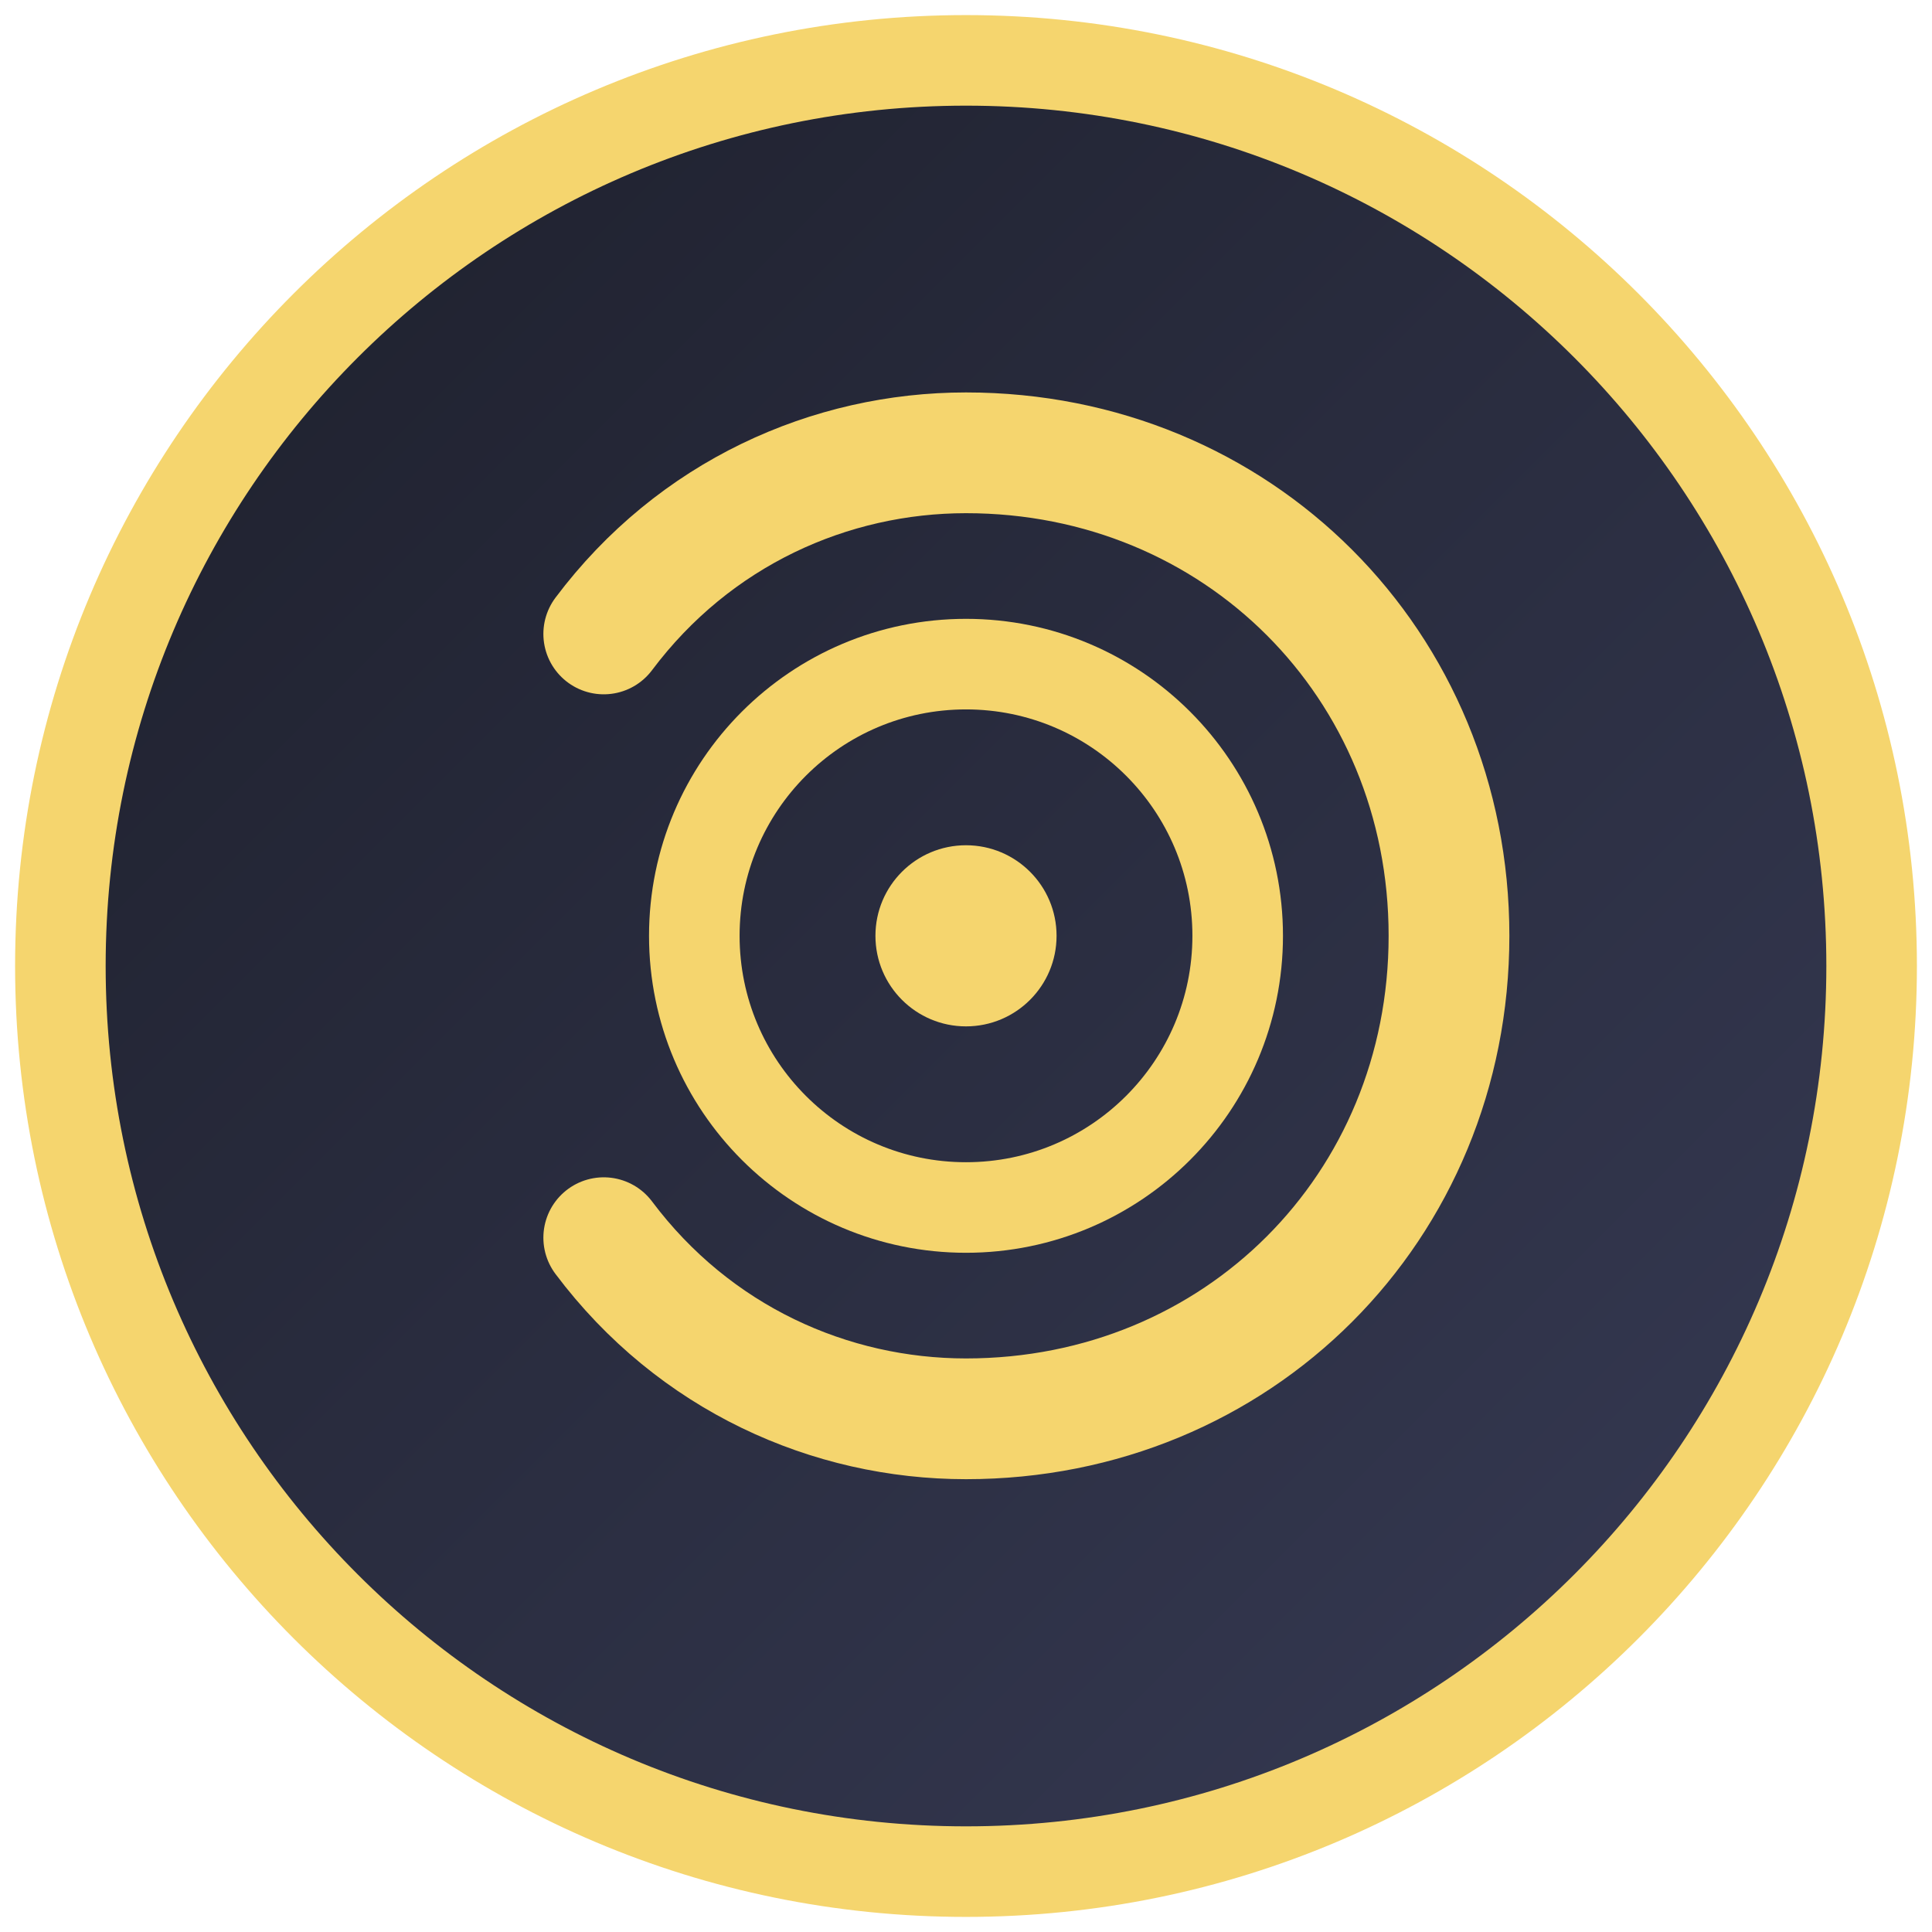
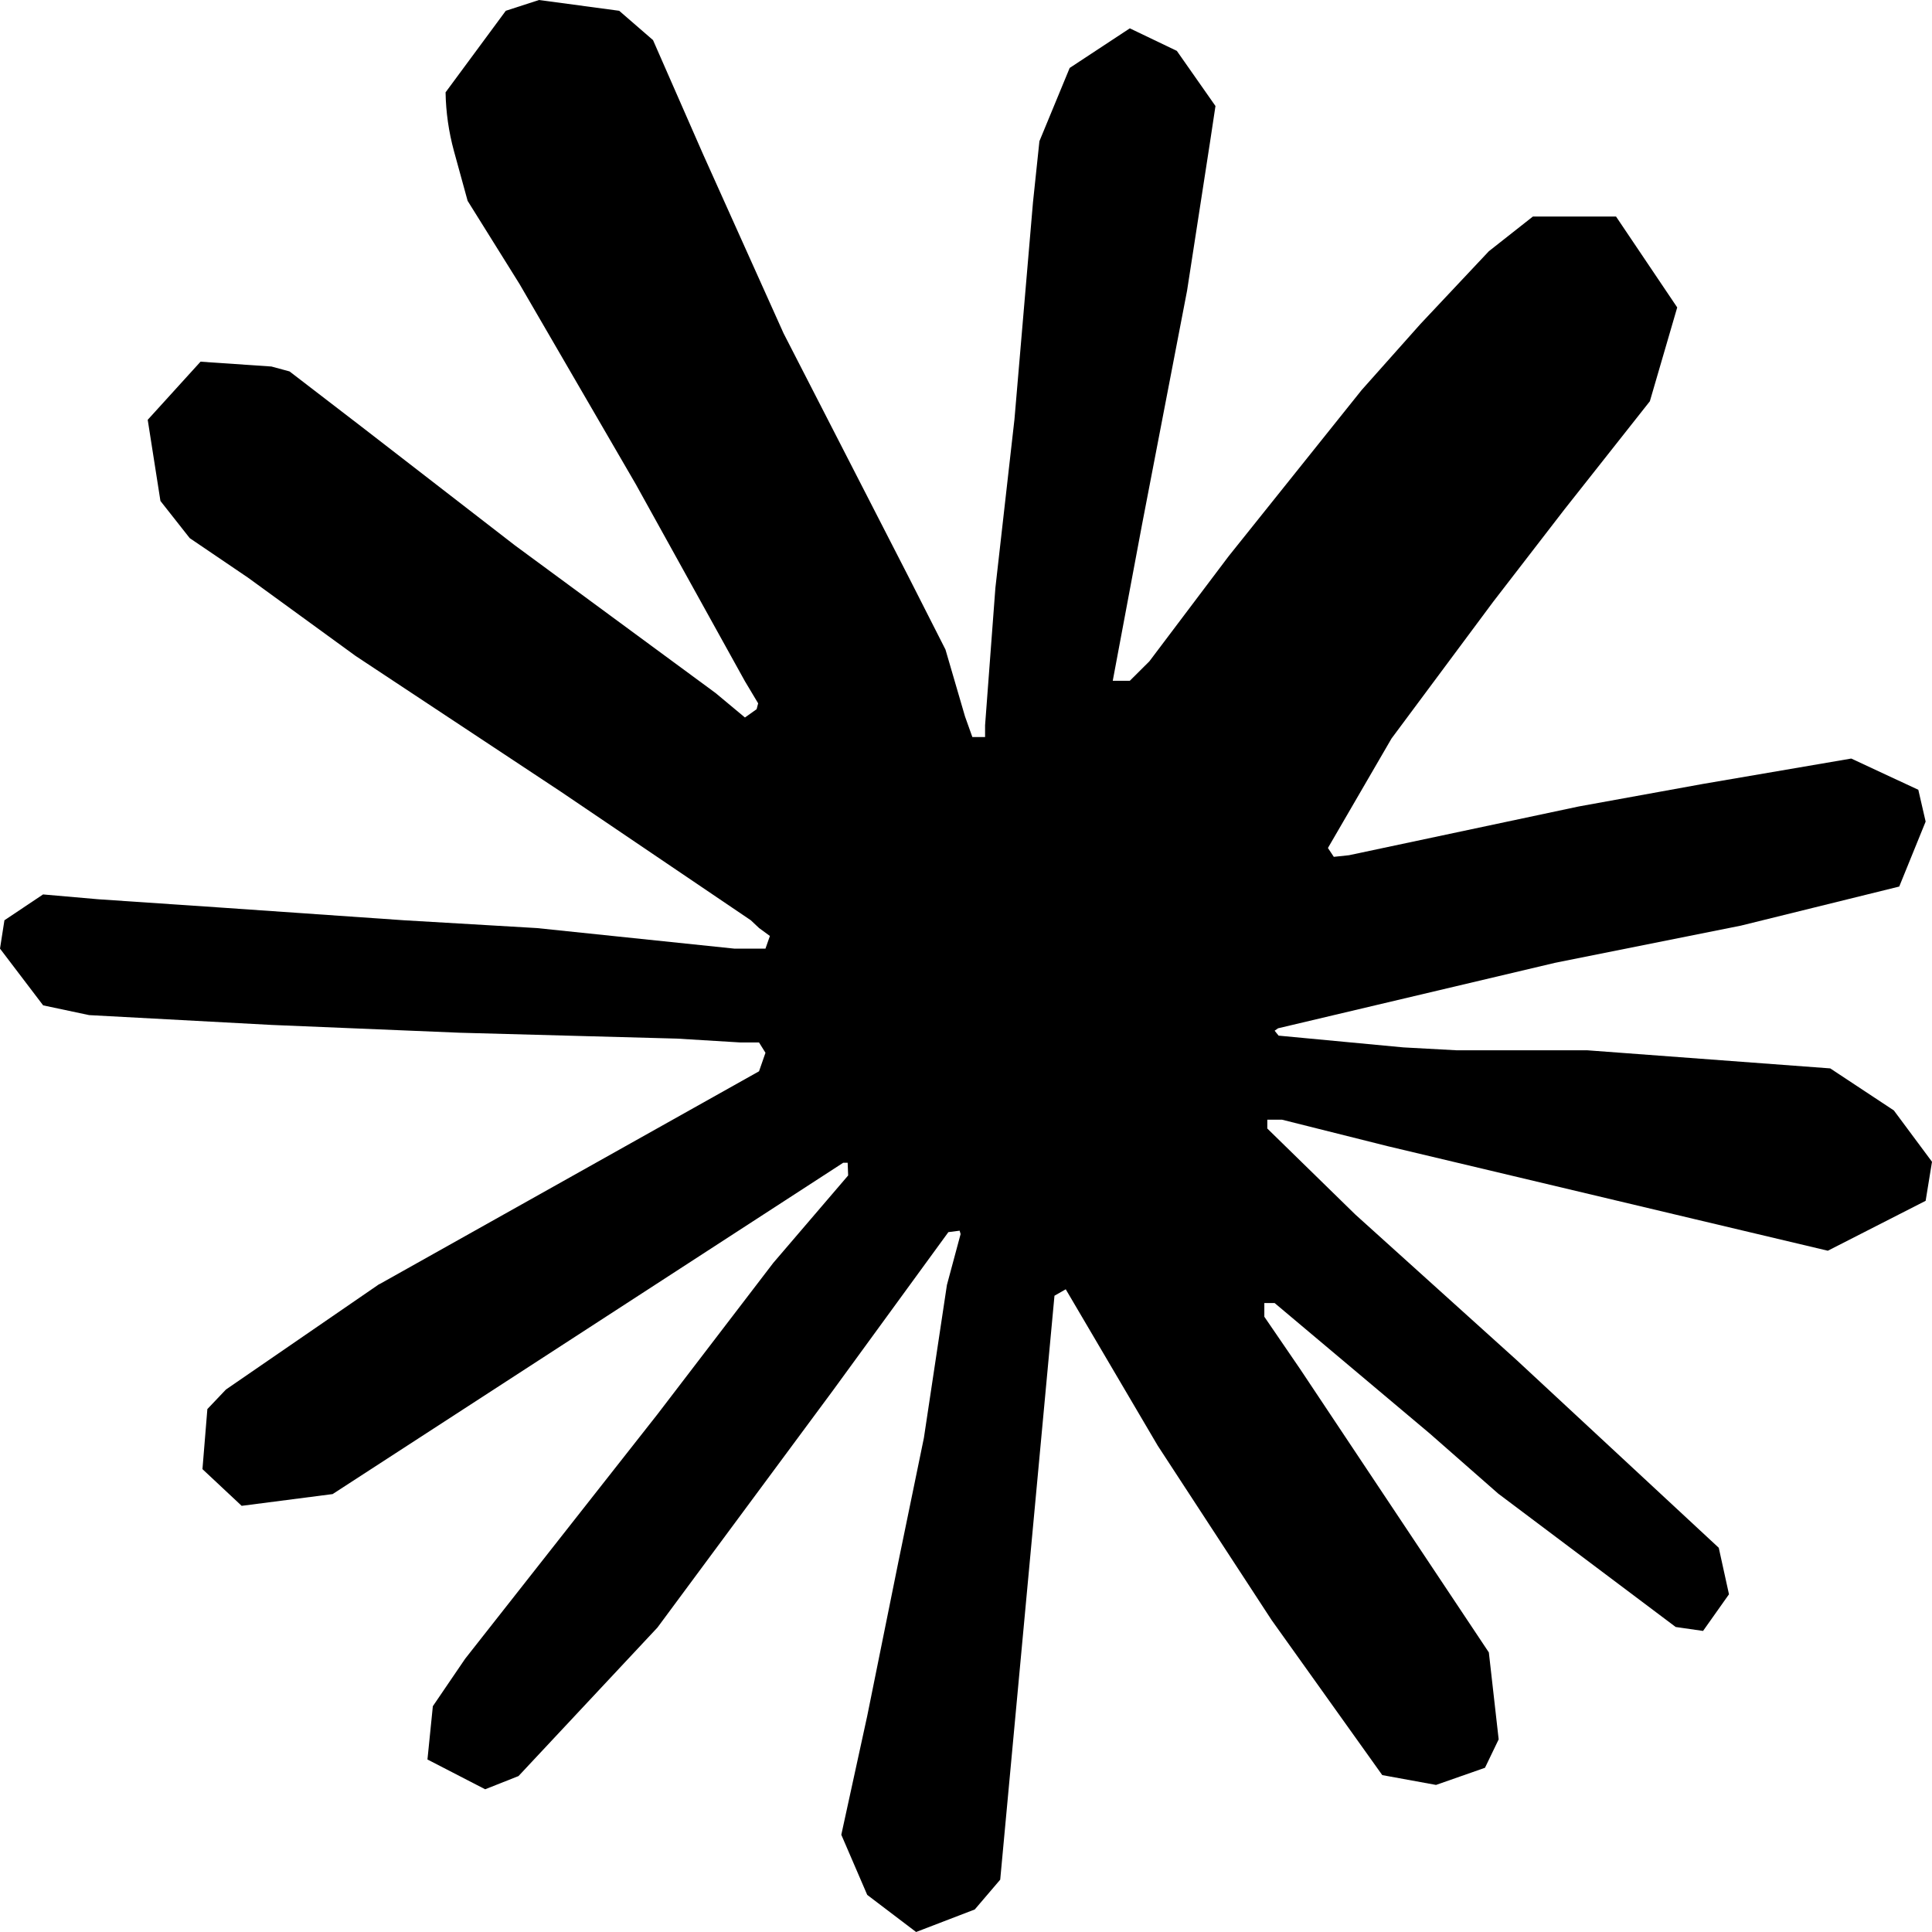
- <svg xmlns="http://www.w3.org/2000/svg" width="128" height="128" viewBox="0 0 128 128">
-   <defs>
-     <linearGradient id="claude-gradient" x1="0%" y1="0%" x2="100%" y2="100%">
-       <stop offset="0%" stop-color="#1d1f2b" />
-       <stop offset="100%" stop-color="#373b55" />
-     </linearGradient>
-   </defs>
-   <circle cx="64" cy="64" r="60" fill="url(#claude-gradient)" stroke="#f5d56e" stroke-width="6" />
-   <path d="M40 82c6 8 15 12 24 12 18 0 32-14 32-32s-14-32-32-32c-9 0-18 4-24 12" fill="none" stroke="#f5d56e" stroke-width="8" stroke-linecap="round" />
-   <circle cx="64" cy="62" r="18" fill="none" stroke="#f5d56e" stroke-width="6" />
-   <circle cx="64" cy="62" r="6" fill="#f5d56e" />
+ <svg xmlns="http://www.w3.org/2000/svg" fill="currentColor" fill-rule="evenodd" height="1em" style="flex:none;line-height:1" viewBox="0 0 24 24" width="1em">
+   <path d="M4.709 15.955l4.72-2.647.08-.23-.08-.128H9.2l-.79-.048-2.698-.073-2.339-.097-2.266-.122-.571-.121L0 11.784l.055-.352.48-.321.686.06 1.52.103 2.278.158 1.652.097 2.449.255h.389l.055-.157-.134-.098-.103-.097-2.358-1.596-2.552-1.688-1.336-.972-.724-.491-.364-.462-.158-1.008.656-.722.881.06.225.061.893.686 1.908 1.476 2.491 1.833.365.304.145-.103.019-.073-.164-.274-1.355-2.446-1.446-2.49-.644-1.032-.17-.619a2.97 2.97 0 01-.104-.729L6.283.134 6.696 0l.996.134.42.364.62 1.414 1.002 2.229 1.555 3.03.456.898.243.832.091.255h.158V9.01l.128-1.706.237-2.095.23-2.695.08-.76.376-.91.747-.492.584.28.48.685-.067.444-.286 1.851-.559 2.903-.364 1.942h.212l.243-.242.985-1.306 1.652-2.064.73-.82.85-.904.547-.431h1.033l.76 1.129-.34 1.166-1.064 1.347-.881 1.142-1.264 1.7-.79 1.36.073.11.188-.02 2.856-.606 1.543-.28 1.841-.315.833.388.091.395-.328.807-1.969.486-2.309.462-3.439.813-.042.03.049.061 1.549.146.662.036h1.622l3.02.225.79.522.474.638-.079.485-1.215.62-1.64-.389-3.829-.91-1.312-.329h-.182v.11l1.093 1.068 2.006 1.81 2.509 2.33.127.578-.322.455-.34-.049-2.205-1.657-.851-.747-1.926-1.62h-.128v.17l.444.649 2.345 3.521.122 1.08-.17.353-.608.213-.668-.122-1.374-1.925-1.415-2.167-1.143-1.943-.14.08-.674 7.254-.316.37-.729.28-.607-.461-.322-.747.322-1.476.389-1.924.315-1.53.286-1.9.17-.632-.012-.042-.14.018-1.434 1.967-2.18 2.945-1.726 1.845-.414.164-.717-.37.067-.662.401-.589 2.388-3.036 1.44-1.882.93-1.086-.006-.158h-.055L4.132 18.56l-1.13.146-.487-.456.061-.746.231-.243 1.908-1.312-.006.006z" />
</svg>
